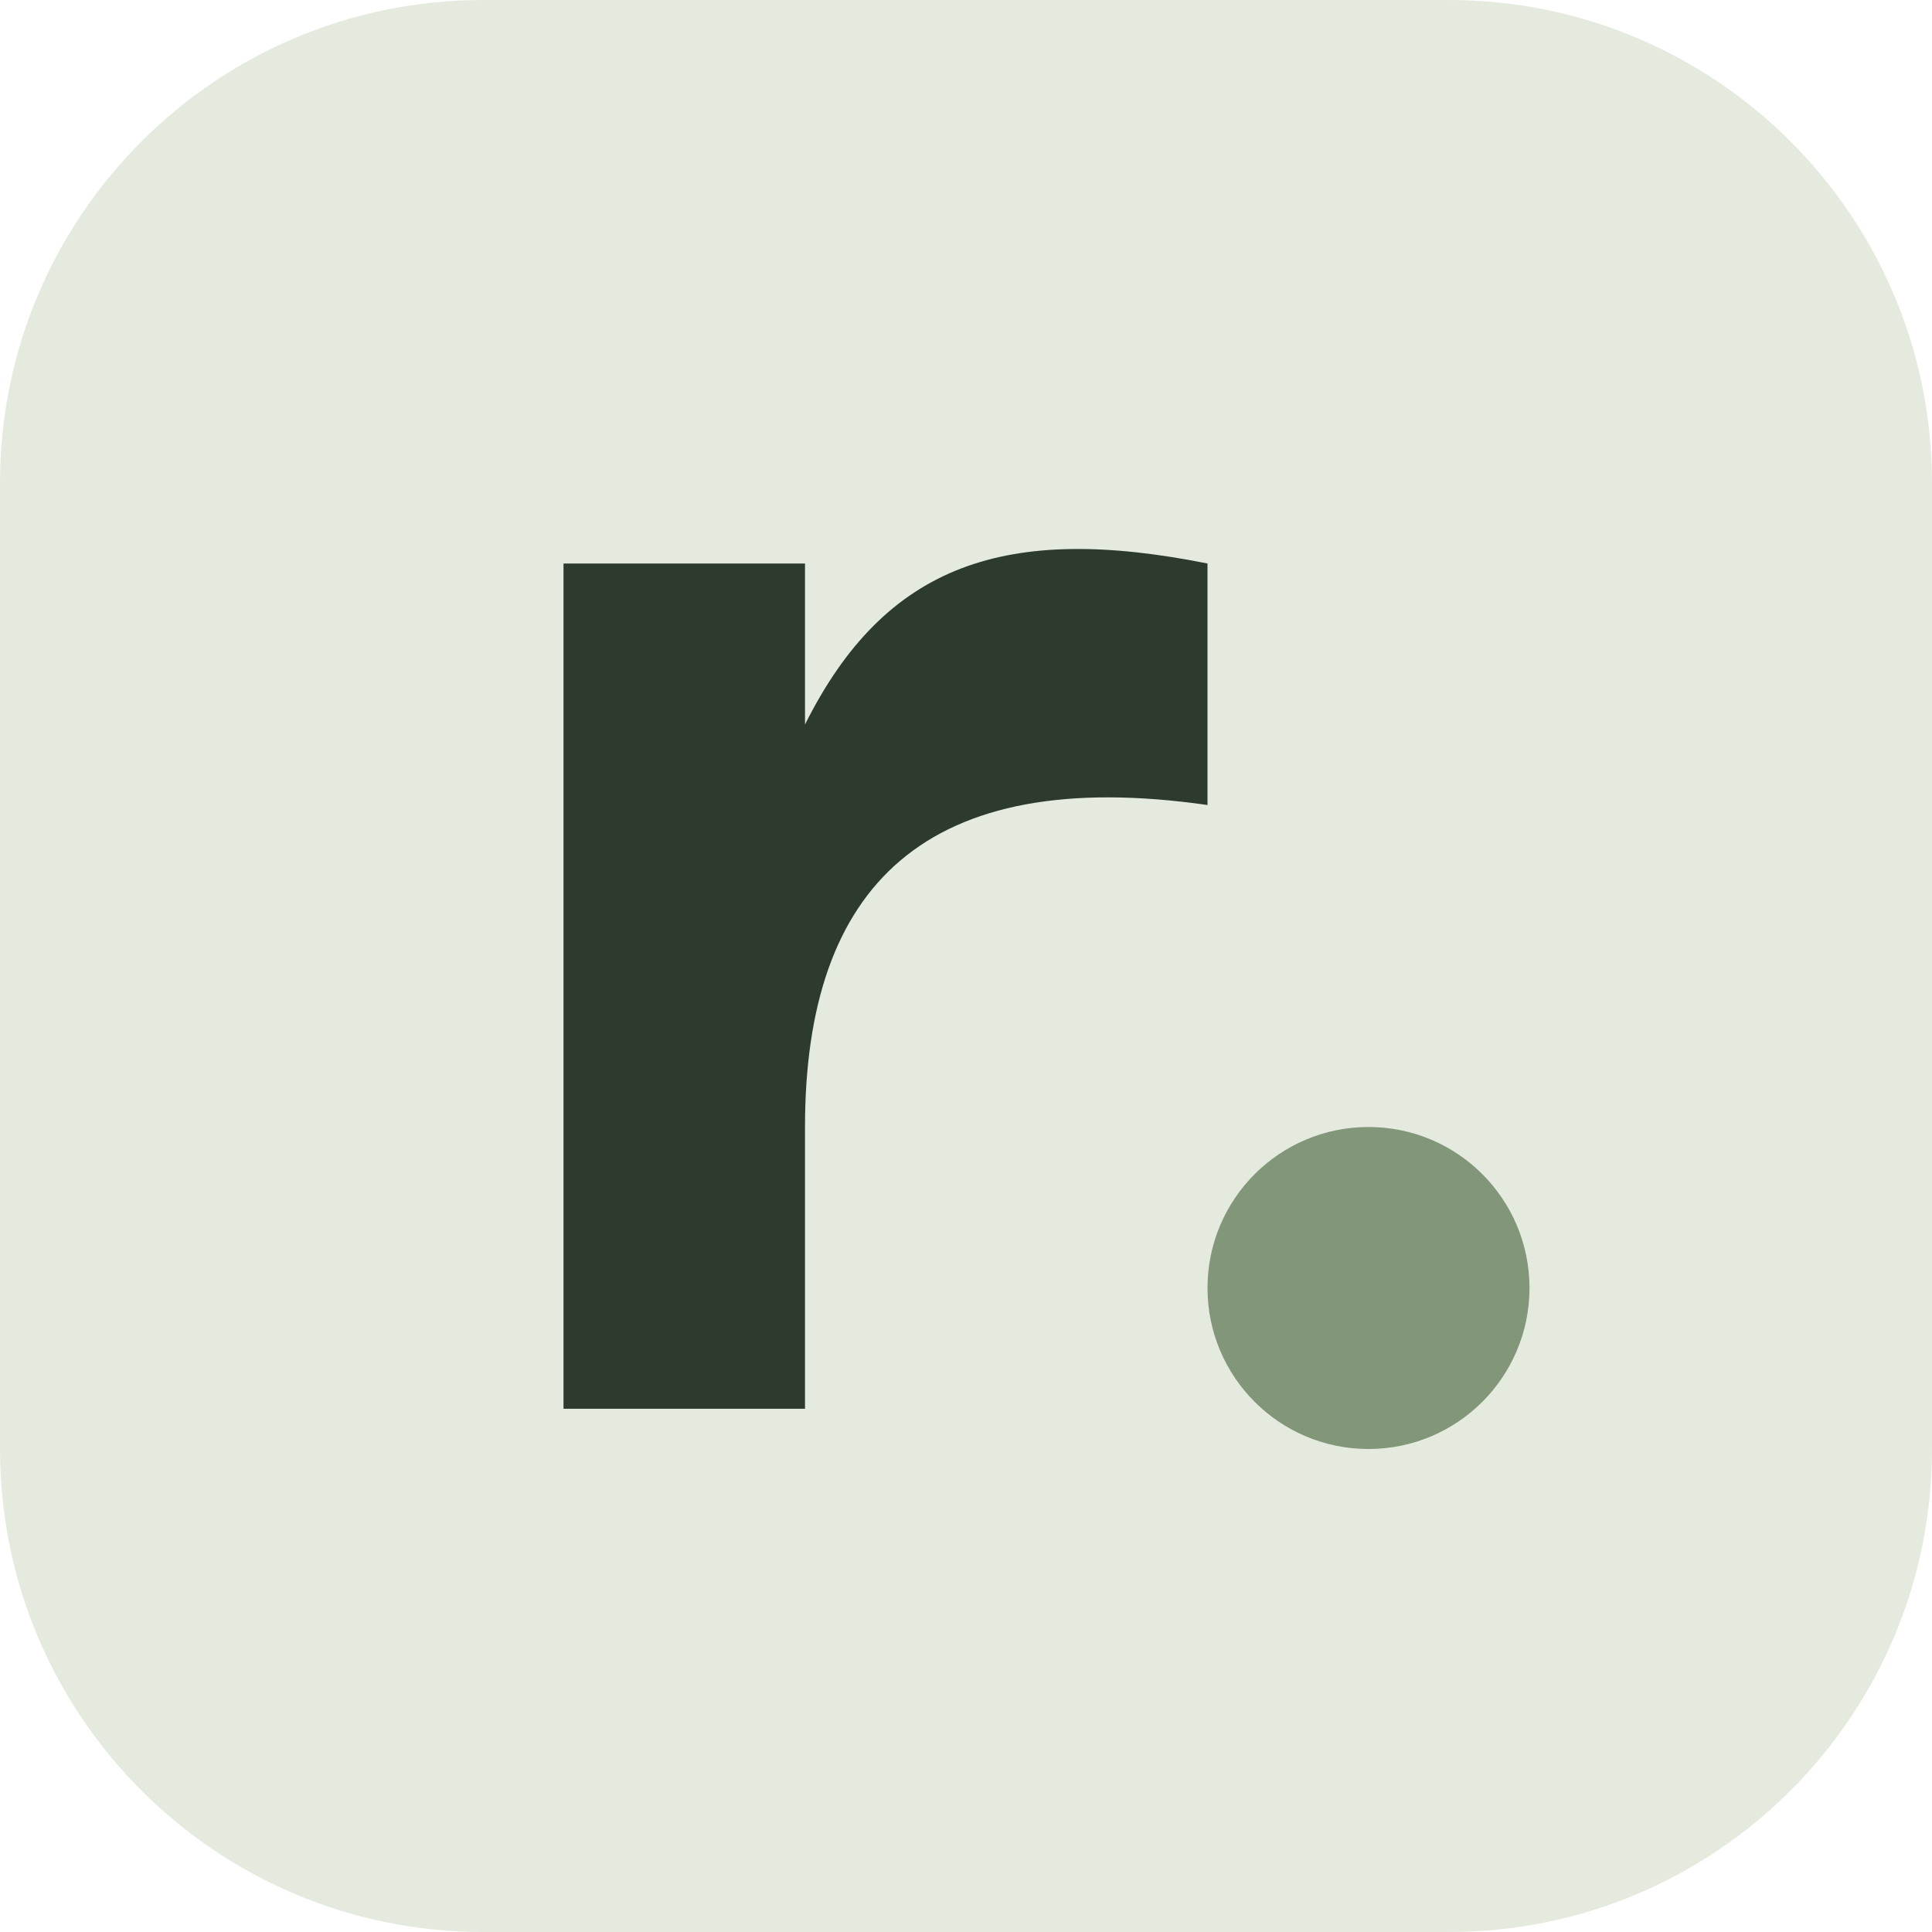
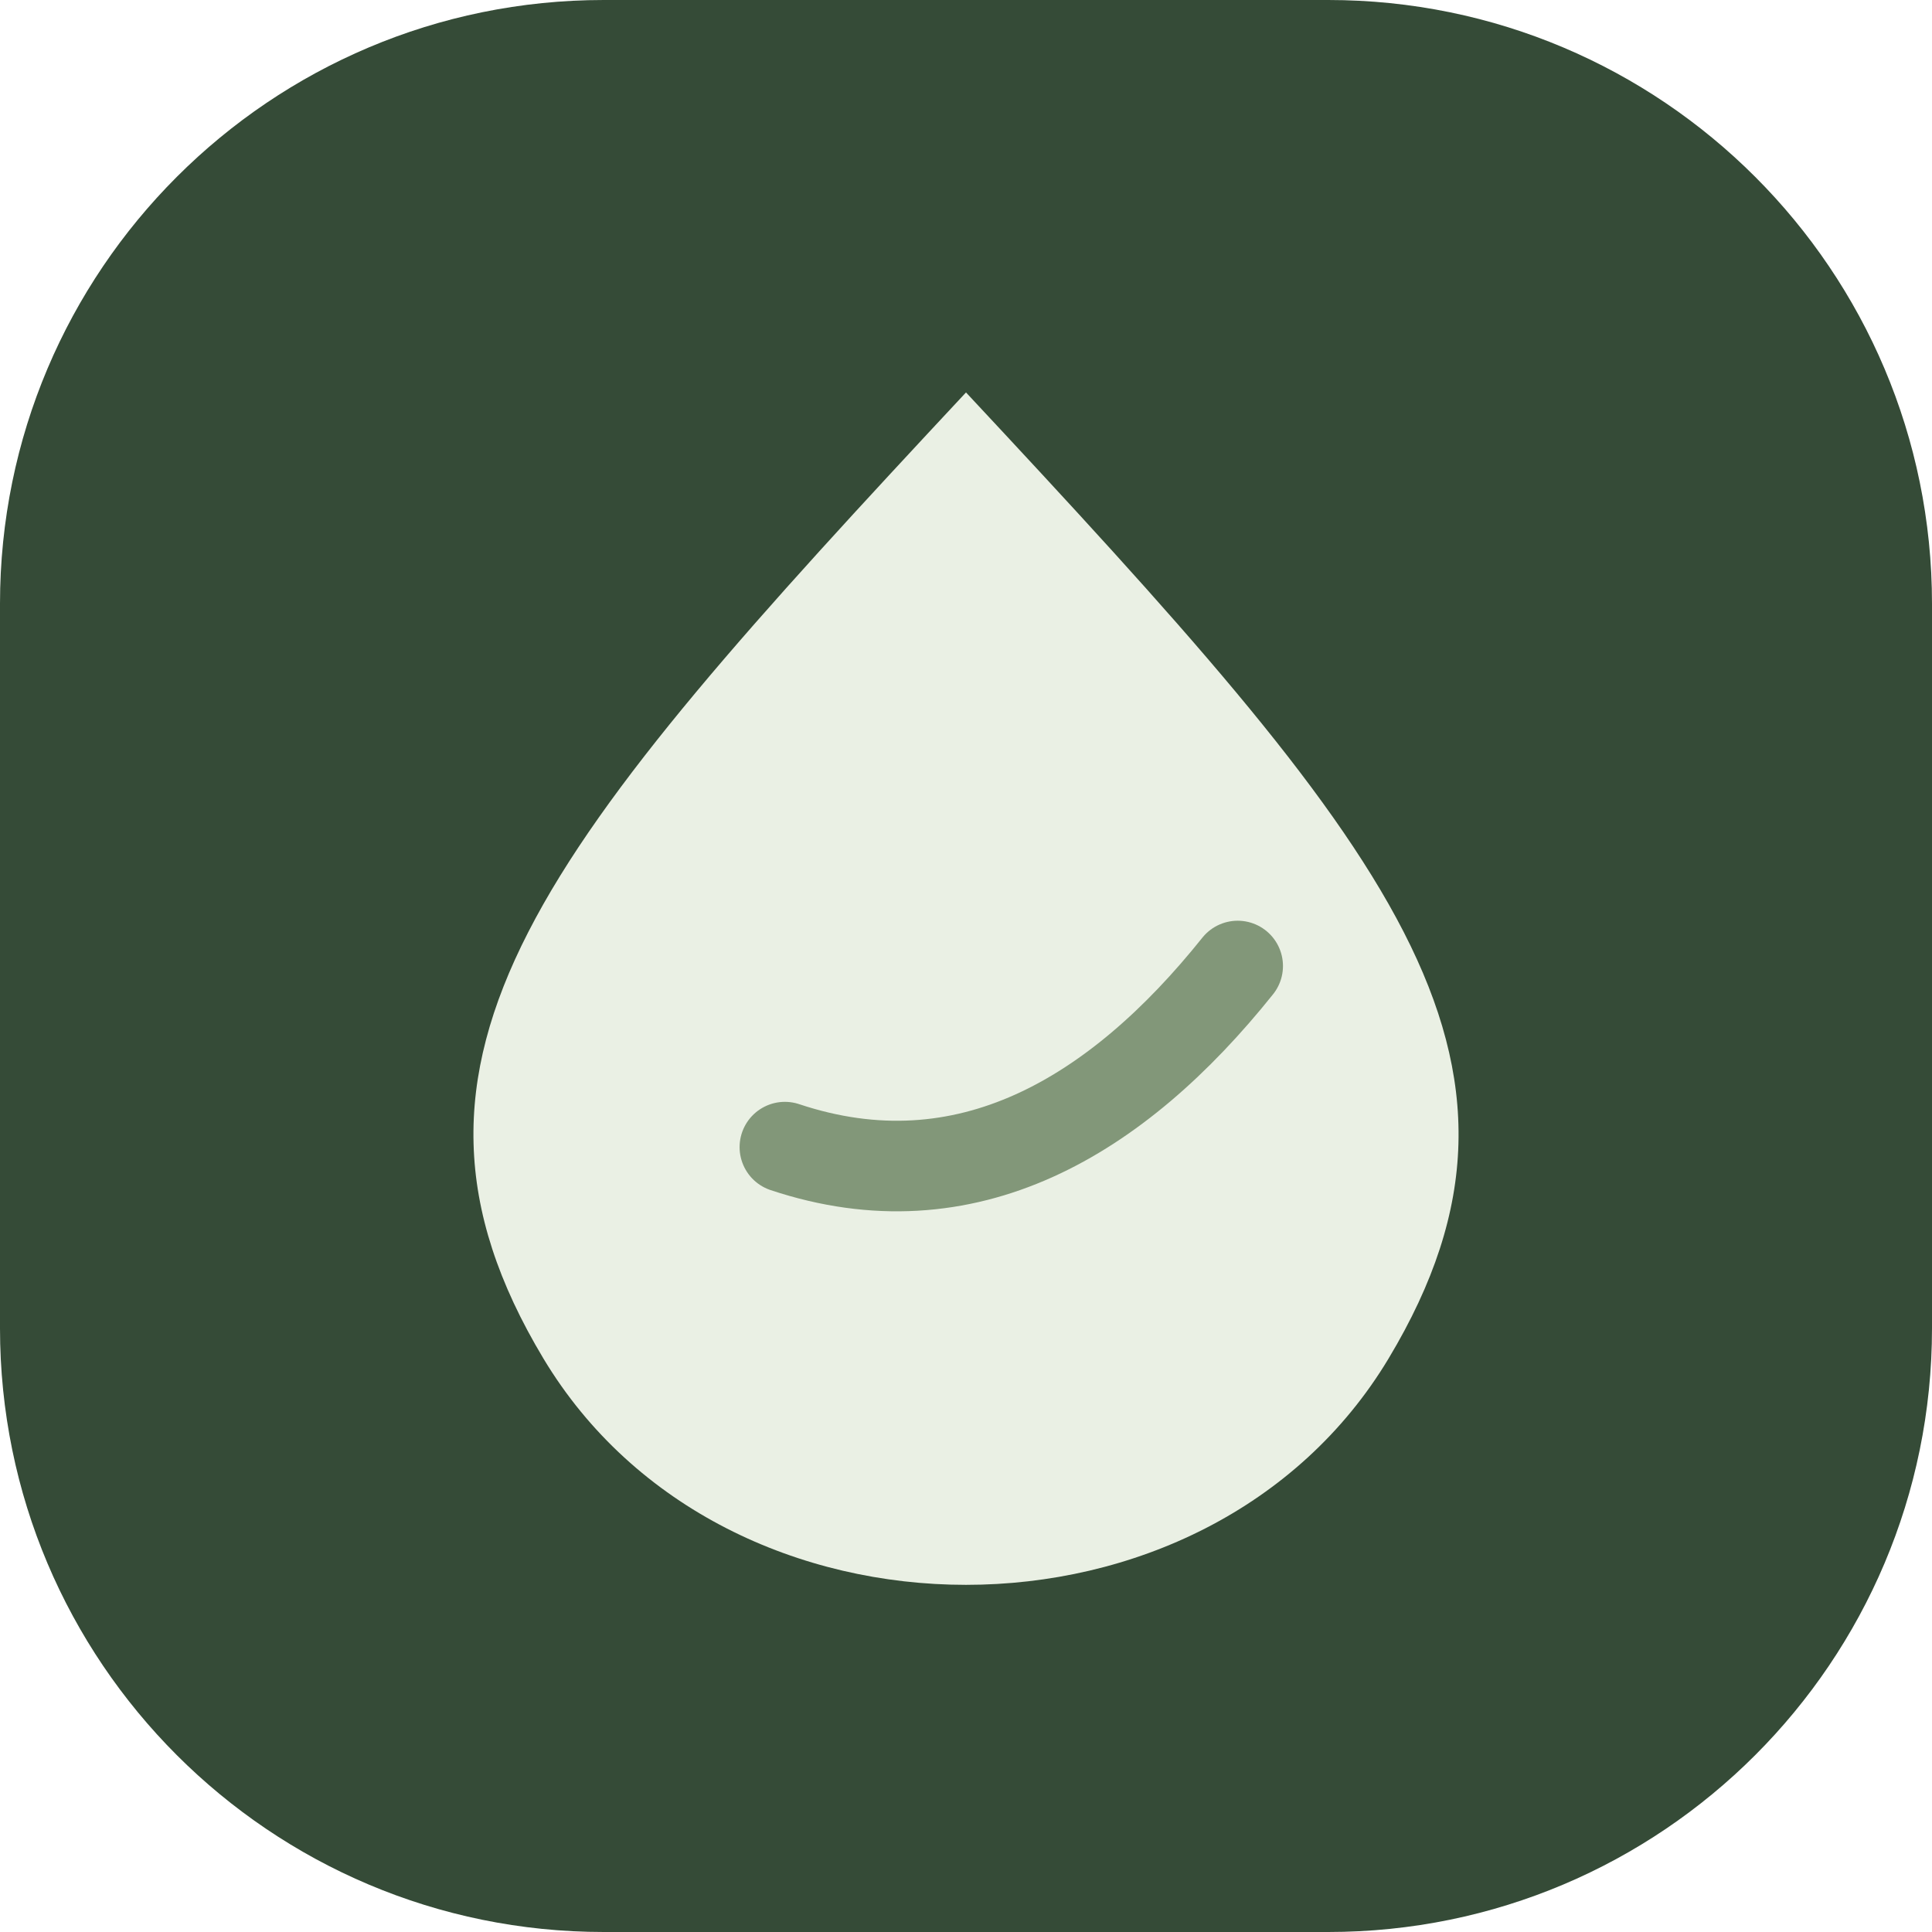
- <svg xmlns="http://www.w3.org/2000/svg" viewBox="0 0 48 48">
-   <rect width="48" height="48" rx="12" fill="#e5eadf" />
-   <path d="M14 35V14h6v4c2-4 5-5 10-4v6c-7-1-10 2-10 8v7Z" fill="#2d3b2e" />
-   <circle cx="34" cy="32" r="4" fill="#829779" />
+ <svg xmlns="http://www.w3.org/2000/svg" viewBox="0 0 64 64">
+   <rect width="64" height="64" rx="20" fill="#354b37" />
+   <path d="M32 13c-14 15-20 22-14 32 6 10 22 10 28 0 6-10 0-17-14-32Z" fill="#eaf0e4" />
+   <path d="M26 38c6 2 11-1 15-6" fill="none" stroke="#829779" stroke-width="3" stroke-linecap="round" />
</svg>
